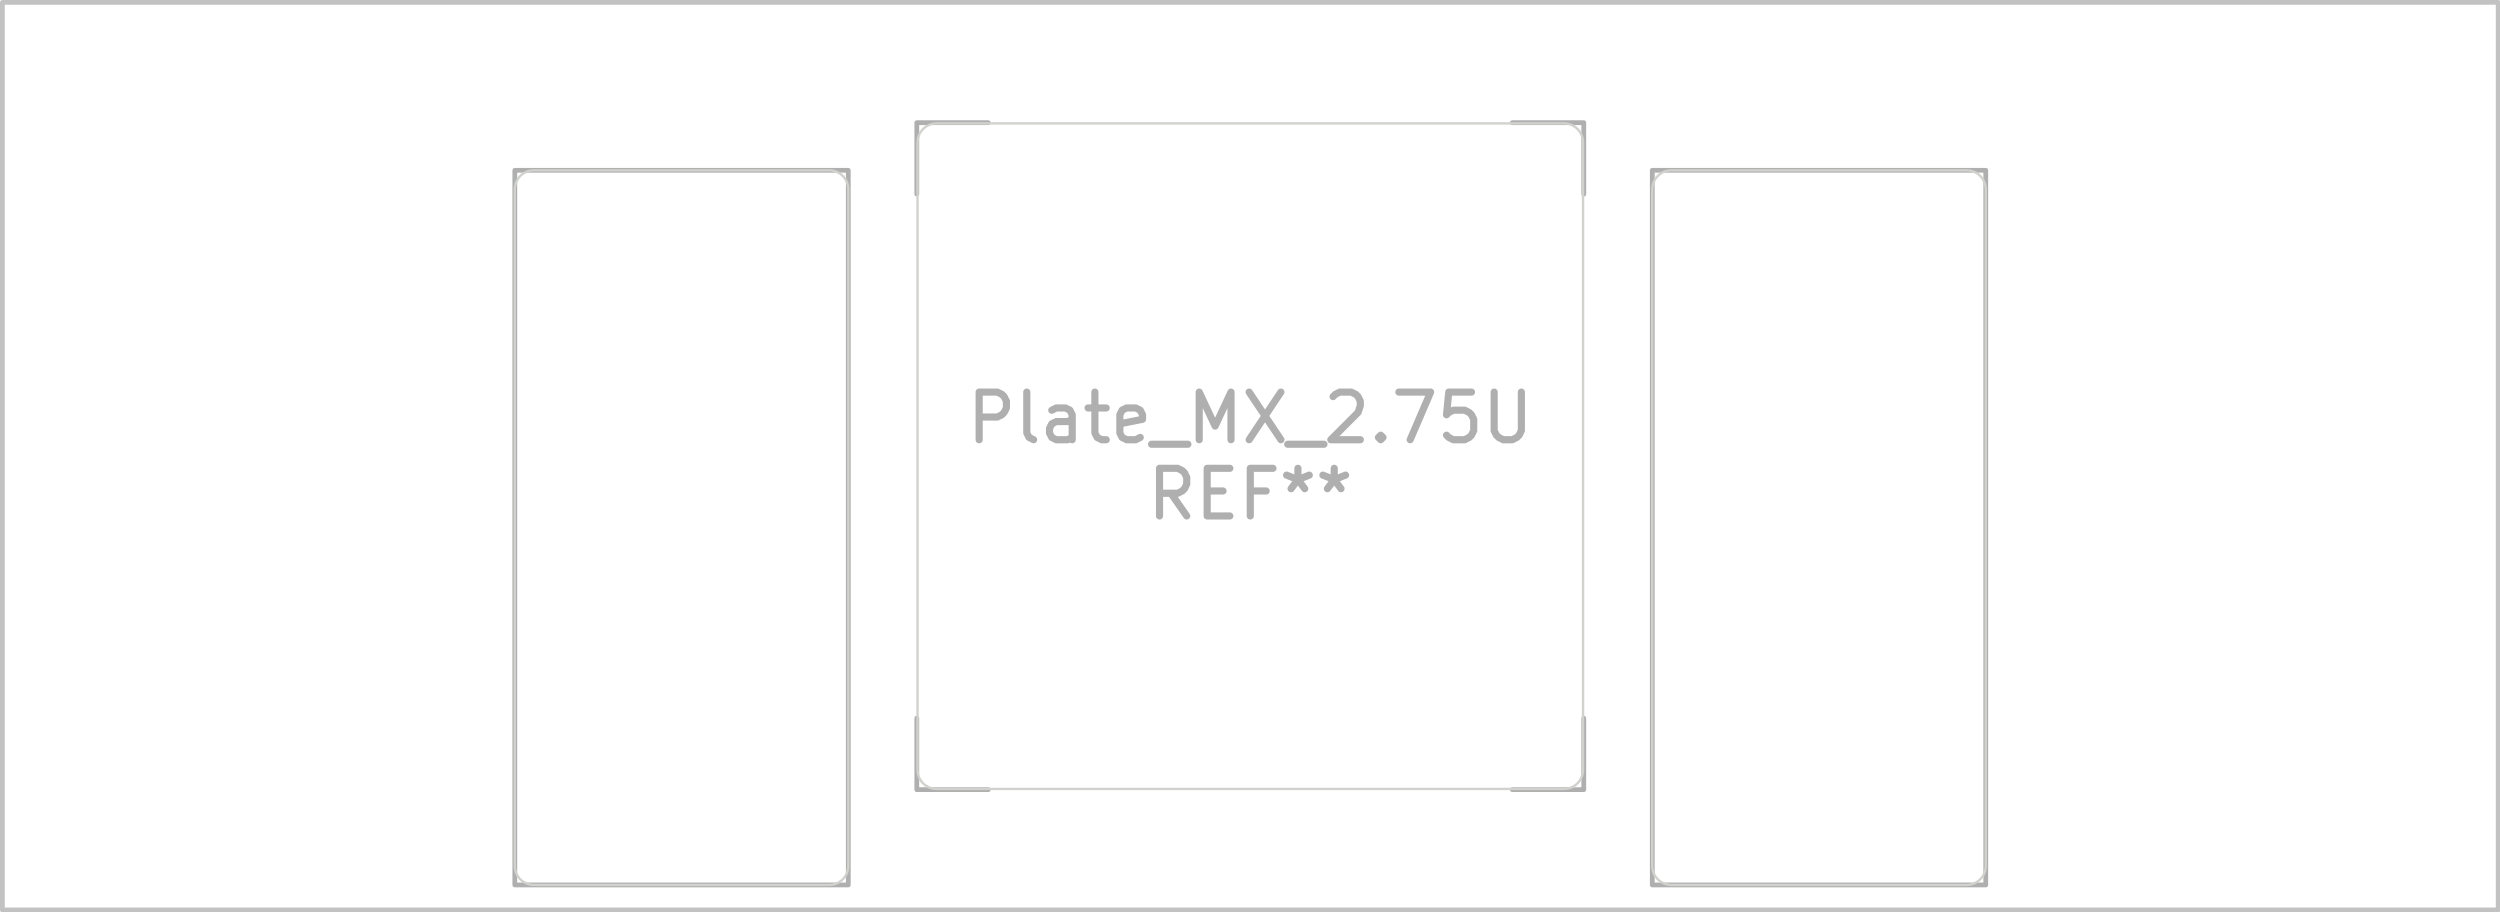
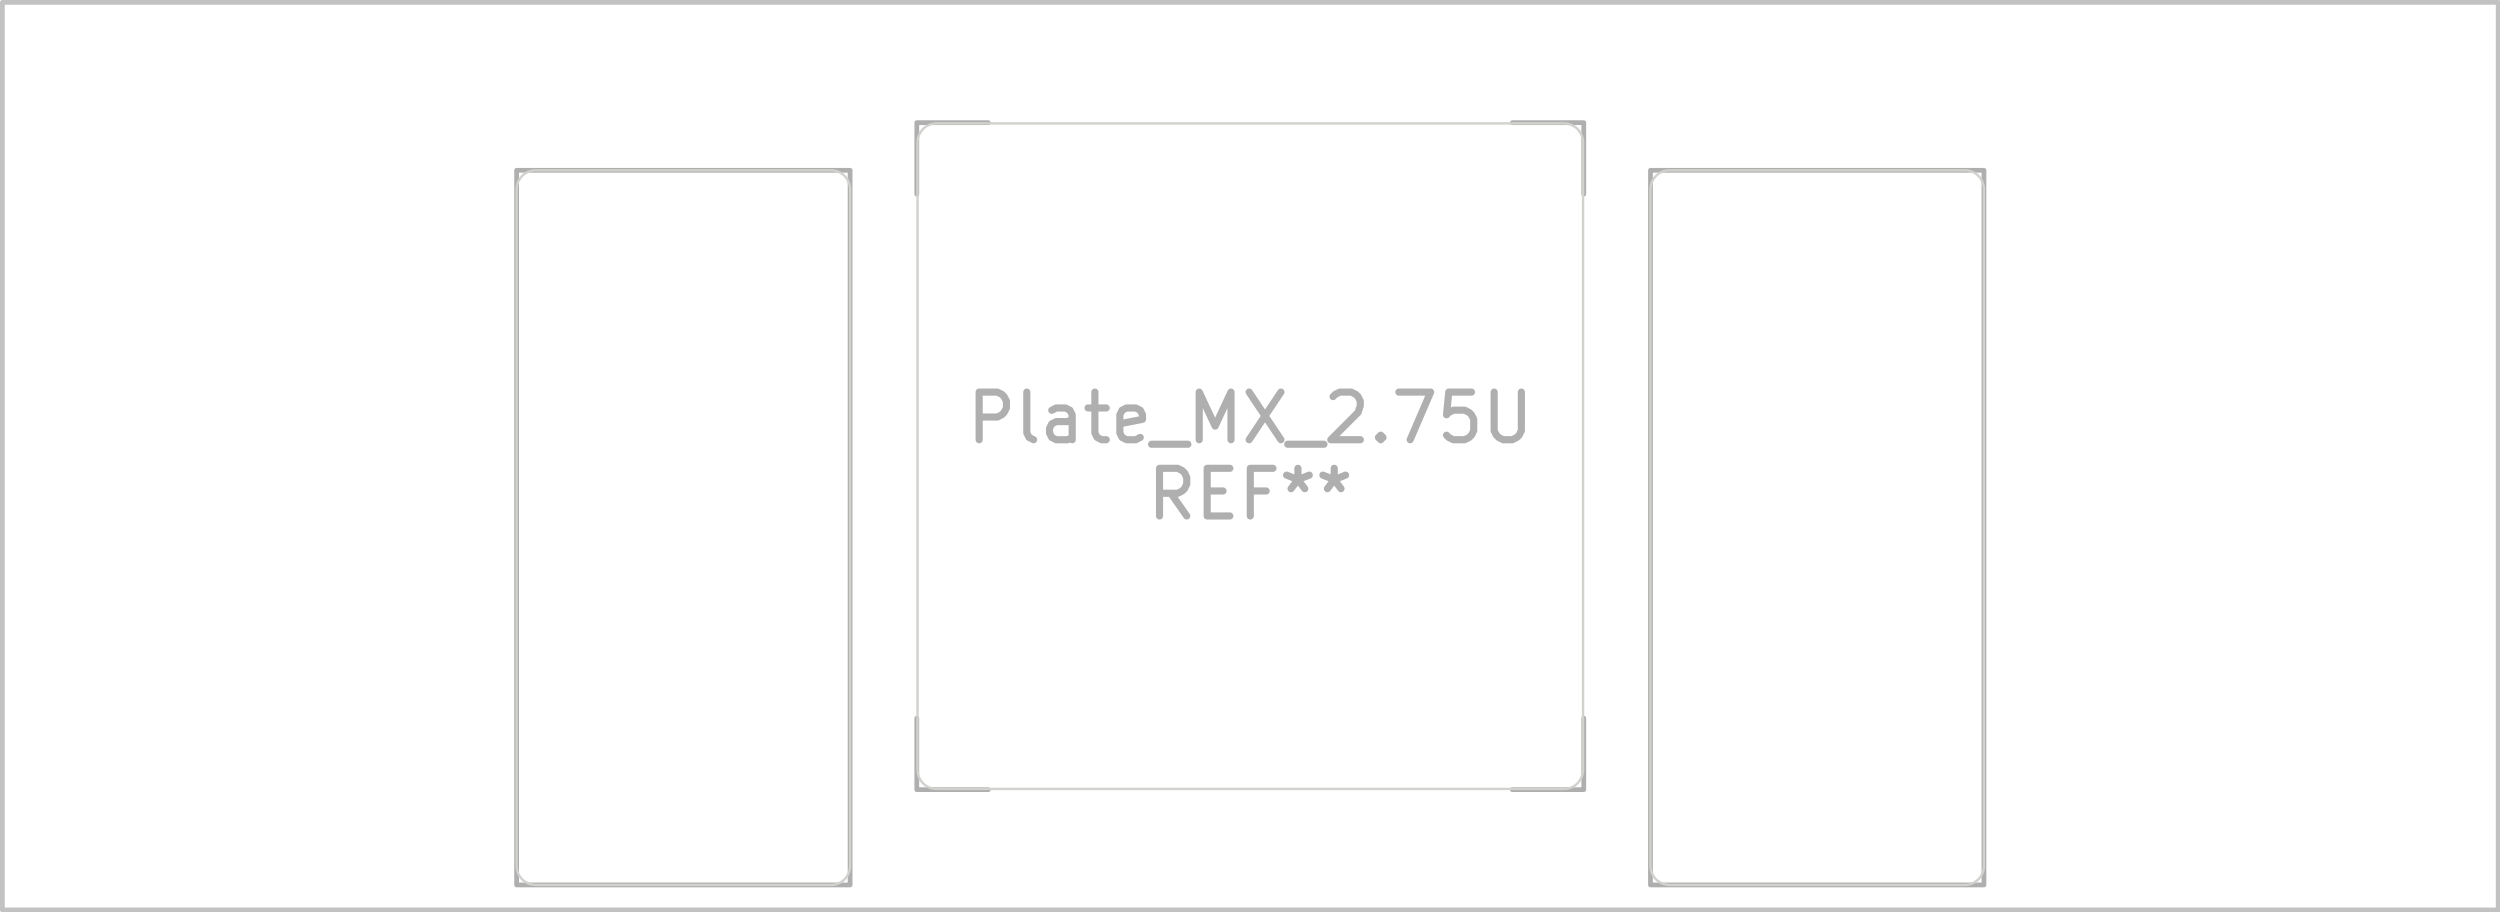
<svg xmlns="http://www.w3.org/2000/svg" width="198.336" height="72.288" viewBox="0 0 52.476 19.126">
  <g style="fill:none;stroke:#afafaf;stroke-width:.15;stroke-opacity:1;stroke-linecap:round;stroke-linejoin:round">
    <g class="stroked-text">
      <path d="M20.553 9.23v-1M20.553 8.23h.381M20.934 8.23l.095.047M21.03 8.277l.047.048M21.077 8.325l.048.095M21.125 8.42v.143M21.125 8.563l-.048.095M21.077 8.658l-.048.048M21.03 8.706l-.096.048M20.934 8.754h-.38M21.696 9.23l-.095-.048M21.6 9.182l-.047-.095M21.553 9.087V8.23M22.506 9.23v-.524M22.506 8.706l-.048-.095M22.458 8.61l-.095-.047M22.363 8.563h-.19M22.172 8.563l-.095.048M22.506 9.182l-.096.048M22.41 9.23h-.238M22.172 9.23l-.095-.048M22.077 9.182l-.048-.095M22.03 9.087v-.095M22.03 8.992l.047-.096M22.077 8.897l.095-.048M22.172 8.849h.238M22.41 8.849l.096-.048M22.839 8.563h.38M22.982 8.23v.857M22.982 9.087l.047.095M23.03 9.182l.095.048M23.125 9.23h.095M23.934 9.182l-.095.048M23.839 9.23h-.19M23.649 9.23l-.096-.048M23.553 9.182l-.047-.095M23.506 9.087v-.381M23.506 8.706l.047-.095M23.553 8.61l.095-.047M23.649 8.563h.19M23.839 8.563l.095.048M23.934 8.61l.048.096M23.982 8.706v.095M23.982 8.801l-.476.095M24.172 9.325h.762M25.172 9.23v-1M25.172 8.23l.334.714M25.506 8.944l.333-.714M25.839 8.23v1M26.22 8.23l.667 1M26.887 8.23l-.667 1M27.03 9.325h.761M27.982 8.325l.047-.048M28.03 8.277l.095-.047M28.125 8.23h.238M28.363 8.23l.095.047M28.458 8.277l.048.048M28.506 8.325l.047.095M28.553 8.42v.095M28.553 8.516l-.047.142M28.506 8.658l-.572.572M27.934 9.23h.62M28.982 9.135l.047.047M29.03 9.182l-.048.048M28.982 9.23l-.048-.048M28.934 9.182l.048-.047M28.982 9.135v.095M29.363 8.23h.666M30.03 8.23l-.43 1M30.887 8.23h-.477M30.41 8.23l-.047.476M30.363 8.706l.047-.048M30.41 8.658l.096-.047M30.506 8.61h.238M30.744 8.61l.095.048M30.839 8.658l.048.048M30.887 8.706l.047.095M30.934 8.801v.238M30.934 9.04l-.047.095M30.887 9.135l-.048.047M30.839 9.182l-.095.048M30.744 9.23h-.238M30.506 9.23l-.096-.048M30.41 9.182l-.047-.047M31.363 8.23v.81M31.363 9.04l.047.095M31.41 9.135l.048.047M31.458 9.182l.095.048M31.553 9.23h.19M31.744 9.23l.095-.048M31.839 9.182l.048-.047M31.887 9.135l.047-.096M31.934 9.04v-.81" />
    </g>
    <g class="stroked-text">
      <path d="m24.91 10.83-.333-.476M24.339 10.83v-1M24.339 9.83h.38M24.72 9.83l.095.047M24.815 9.877l.048.048M24.863 9.925l.047.095M24.91 10.02v.143M24.91 10.163l-.047.095M24.863 10.258l-.048.048M24.815 10.306l-.095.048M24.72 10.354h-.381M25.339 10.306h.333M25.815 10.83h-.476M25.339 10.83v-1M25.339 9.83h.476M26.577 10.306h-.333M26.244 10.83v-1M26.244 9.83h.476M27.244 9.83v.238M27.006 9.973l.238.095M27.244 10.068l.238-.095M27.1 10.258l.144-.19M27.244 10.068l.143.19M28.006 9.83v.238M27.768 9.973l.238.095M28.006 10.068l.238-.095M27.863 10.258l.143-.19M28.006 10.068l.142.19" />
    </g>
  </g>
  <g style="fill:none;stroke:#afafaf;stroke-width:.1;stroke-opacity:1;stroke-linecap:round;stroke-linejoin:round">
    <path d="M19.244 2.575v1.5M19.244 2.575h1.5M19.244 15.075v1.5M20.744 16.575h-1.5M31.744 2.575h1.5M33.244 4.075v-1.5M33.244 16.575h-1.5M33.244 16.575v-1.5" />
-     <path d="M10.806 3.575h7v15h-7ZM34.682 3.575h7v15h-7Z" style="stroke:#afafaf;stroke-width:.1;stroke-opacity:1;stroke-linecap:round;stroke-linejoin:round;fill:none" />
+     <path d="M10.844 3.575h7v15h-7ZM34.644 3.575h7v15h-7Z" style="stroke:#afafaf;stroke-width:.1;stroke-opacity:1;stroke-linecap:round;stroke-linejoin:round;fill:none" />
  </g>
  <g style="fill:none;stroke:#d0d2cd;stroke-width:.05;stroke-opacity:1;stroke-linecap:round;stroke-linejoin:round">
-     <path d="M10.806 18.175v-14.2M11.206 3.575h6.2M17.406 18.575h-6.2M17.806 3.975v14.2M19.259 16.16V2.99M19.659 2.59h13.17M32.829 16.56h-13.17M33.229 2.99v13.17M34.682 18.175v-14.2M35.082 3.575h6.2M41.282 18.575h-6.2M41.682 3.975v14.2M11.206 3.575a.4.4 0 0 0-.4.4M10.806 18.175a.4.4 0 0 0 .4.4M17.806 3.975a.4.4 0 0 0-.4-.4M17.406 18.575a.4.4 0 0 0 .4-.4M19.659 2.59a.4.4 0 0 0-.4.4M19.259 16.16a.4.4 0 0 0 .4.4M33.229 2.99a.4.4 0 0 0-.4-.4M32.829 16.56a.4.4 0 0 0 .4-.4M35.082 3.575a.4.4 0 0 0-.4.4M34.682 18.175a.4.4 0 0 0 .4.4M41.682 3.975a.4.4 0 0 0-.4-.4M41.282 18.575a.4.4 0 0 0 .4-.4" />
+     <path d="M10.844 18.175v-14.2M11.244 3.575h6.2M17.444 18.575h-6.2M17.844 3.975v14.2M19.259 16.16V2.99M19.659 2.59h13.17M32.829 16.56h-13.17M33.229 2.99v13.17M34.644 18.175v-14.2M35.044 3.575h6.2M41.244 18.575h-6.2M41.644 3.975v14.2M11.244 3.575a.4.4 0 0 0-.4.4M10.844 18.175a.4.4 0 0 0 .4.4M17.844 3.975a.4.4 0 0 0-.4-.4M17.444 18.575a.4.4 0 0 0 .4-.4M19.659 2.59a.4.4 0 0 0-.4.4M19.259 16.16a.4.4 0 0 0 .4.4M33.229 2.99a.4.4 0 0 0-.4-.4M32.829 16.56a.4.4 0 0 0 .4-.4M35.044 3.575a.4.4 0 0 0-.4.4M34.644 18.175a.4.4 0 0 0 .4.4M41.644 3.975a.4.4 0 0 0-.4-.4M41.244 18.575a.4.4 0 0 0 .4-.4" />
    <path d="M.05.05h52.388V19.1H.05Z" style="stroke:#c2c2c2;stroke-width:.1;stroke-opacity:1;stroke-linecap:round;stroke-linejoin:round;fill:none" />
  </g>
</svg>
